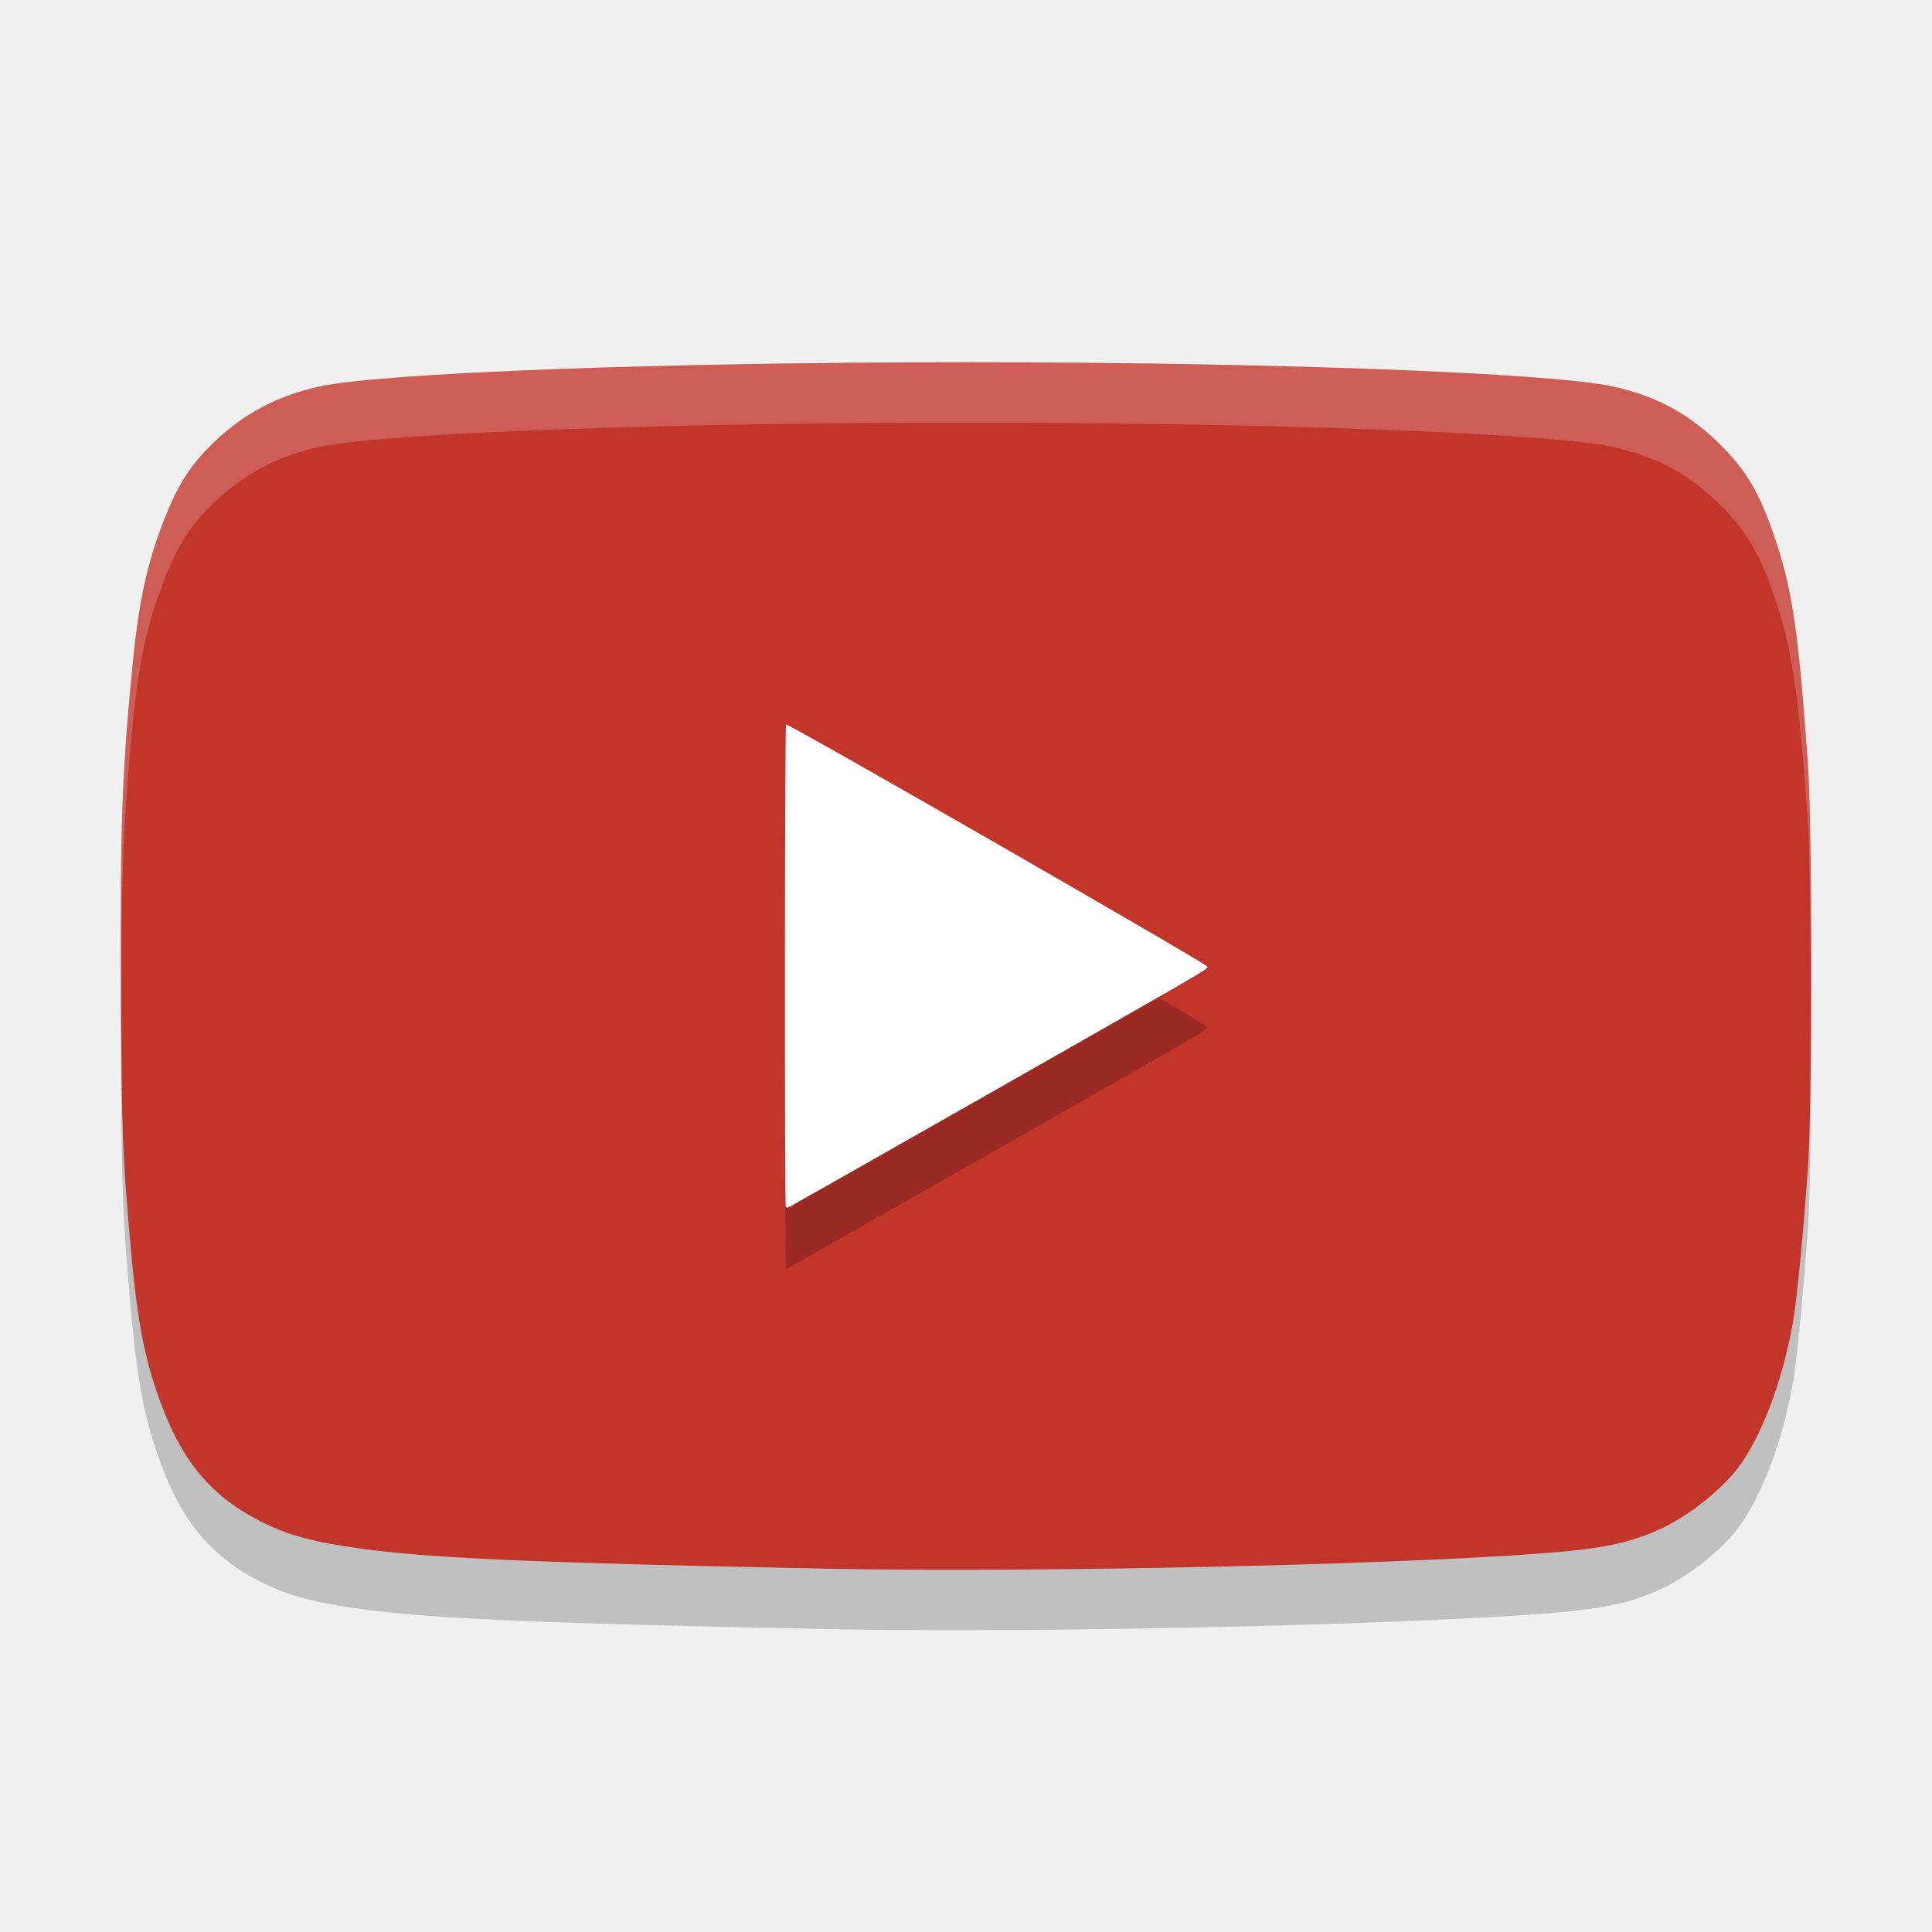
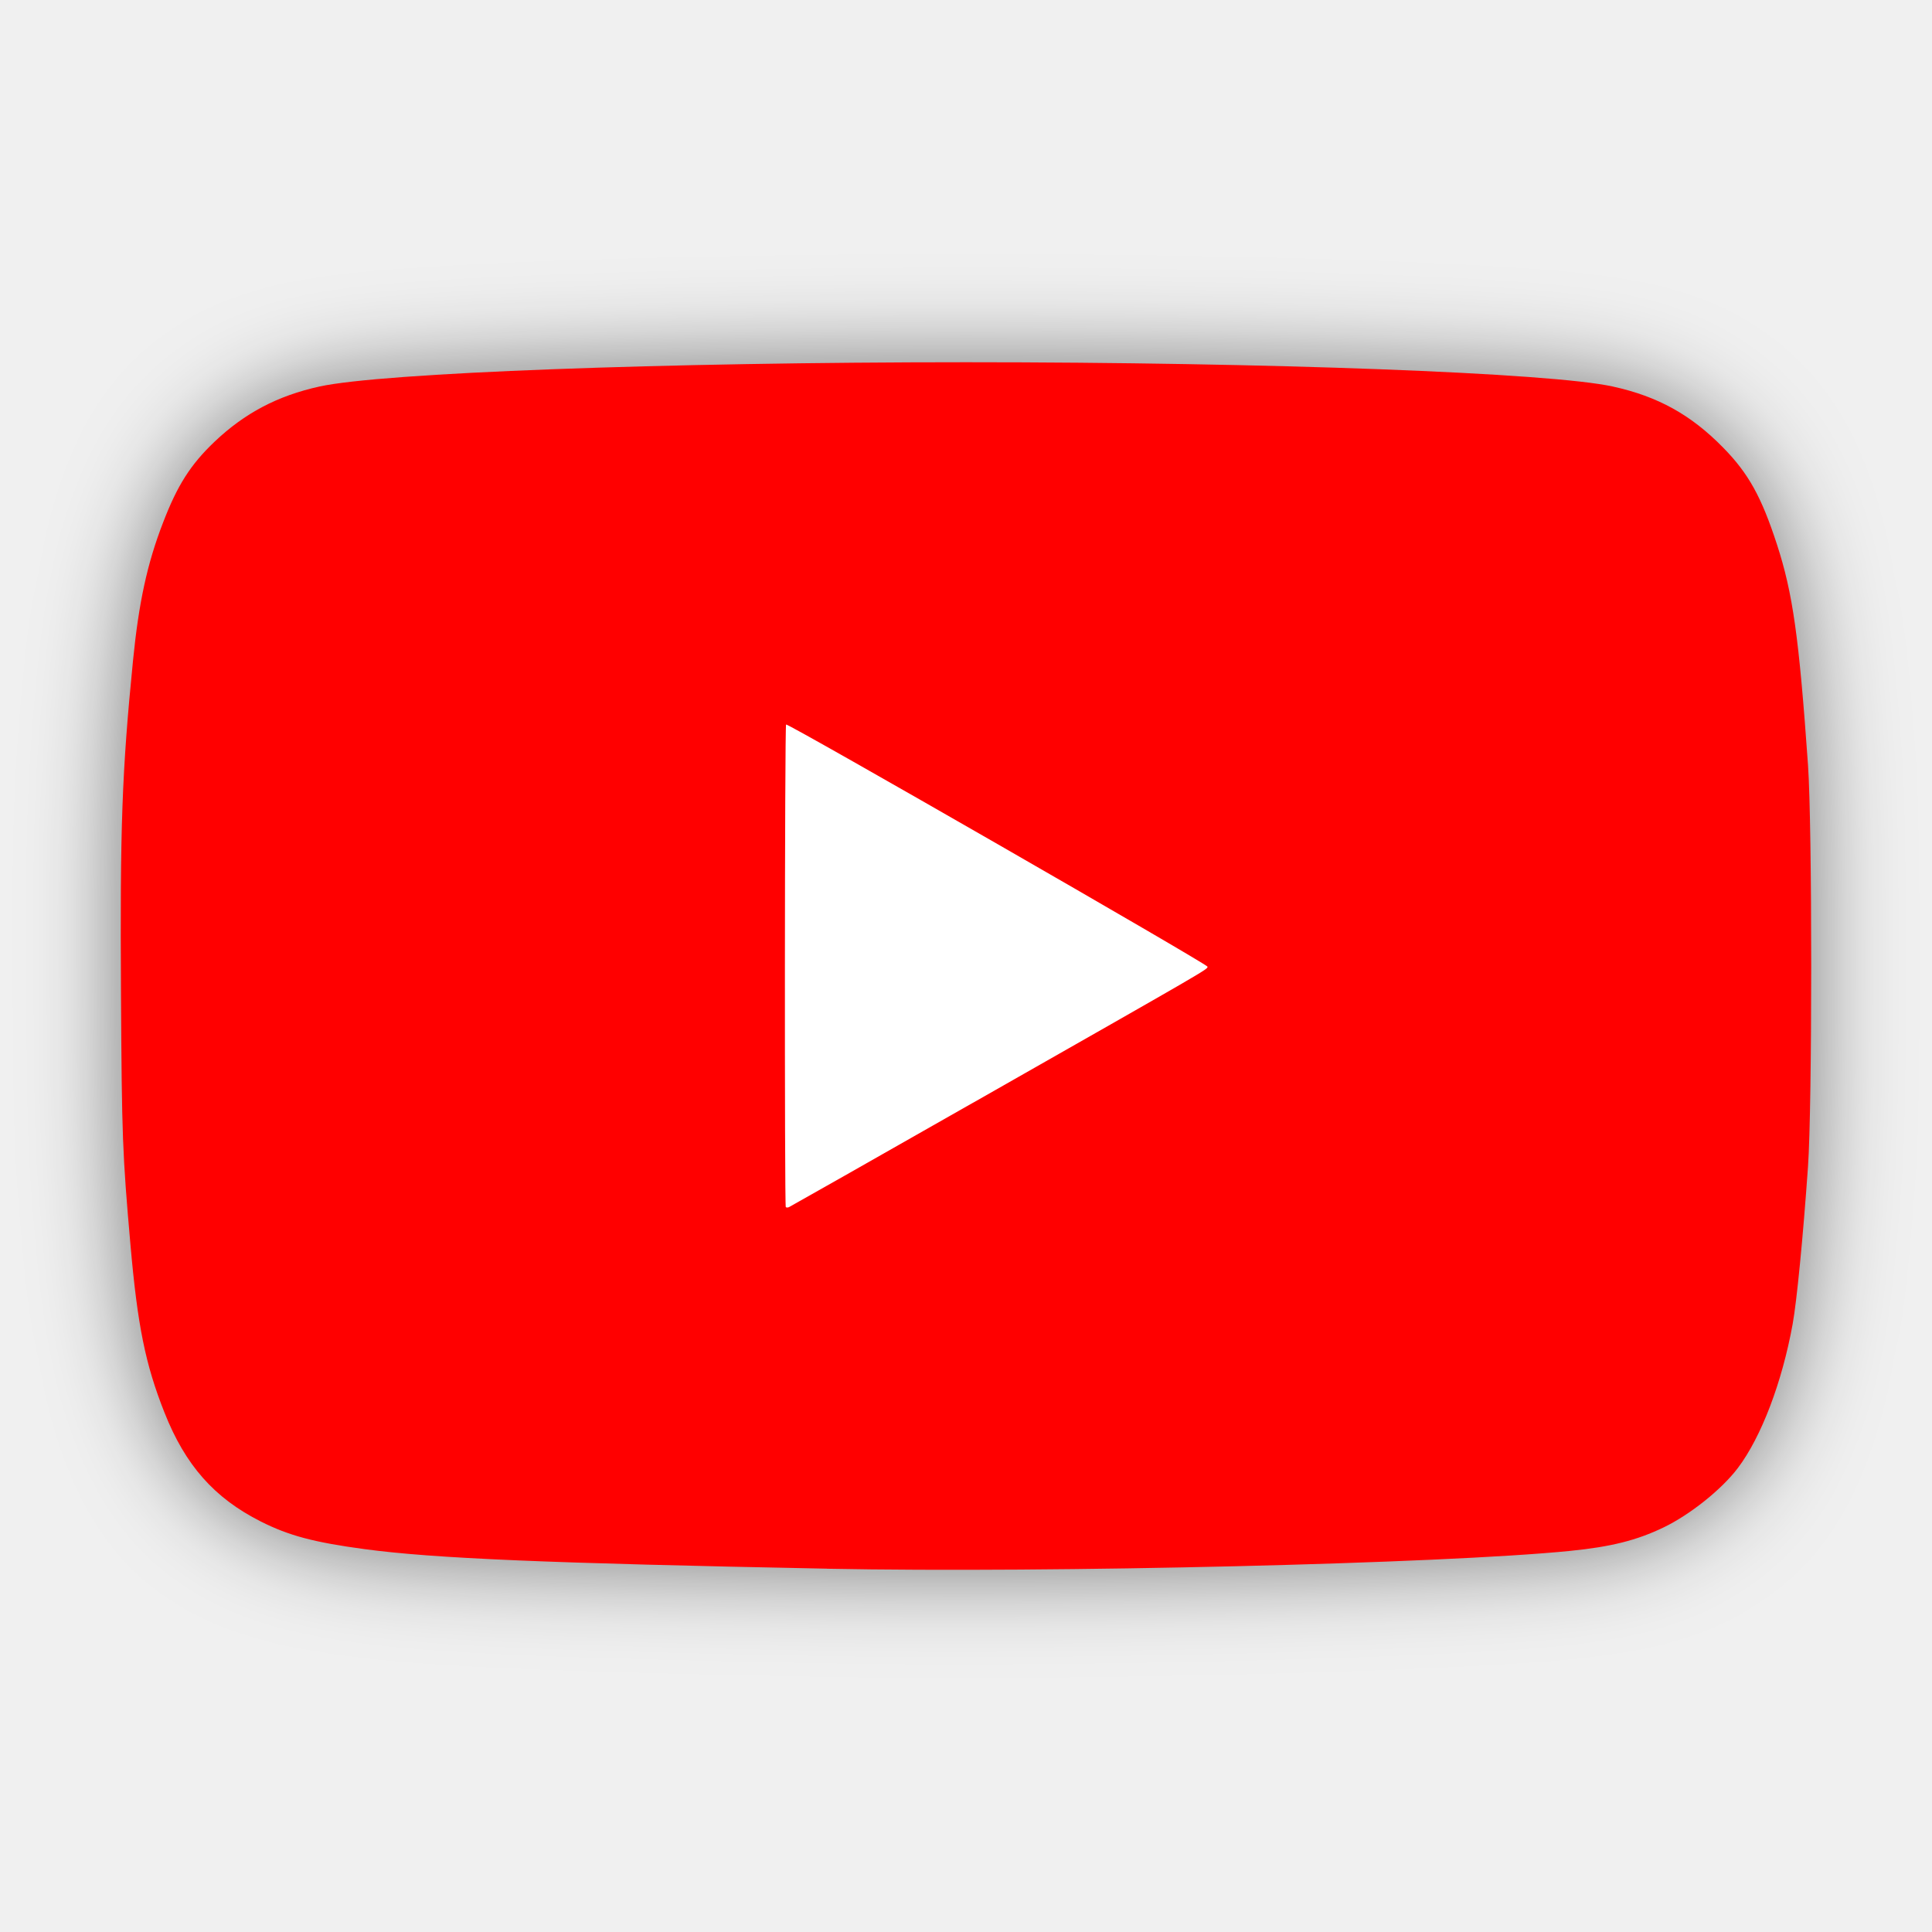
- <svg xmlns="http://www.w3.org/2000/svg" width="32" height="32" version="1">
-   <path style="opacity:0.2" d="M 13.698,26.982 C 9.07,26.892 7.191,26.813 6.043,26.659 5.2,26.546 4.787,26.436 4.32,26.201 3.549,25.812 3.07,25.27 2.724,24.396 2.408,23.597 2.279,22.962 2.161,21.619 c -0.133,-1.515 -0.144,-1.789 -0.158,-4.149 -0.016,-2.776 0.017,-3.685 0.199,-5.527 0.096,-0.966 0.235,-1.608 0.498,-2.288 C 2.939,9.035 3.158,8.693 3.554,8.316 4.053,7.842 4.6,7.554 5.292,7.402 6.323,7.175 10.986,7 16.002,7 c 5.016,0 9.679,0.175 10.711,0.402 0.746,0.164 1.294,0.467 1.828,1.012 0.418,0.426 0.634,0.814 0.89,1.601 0.264,0.811 0.365,1.528 0.515,3.652 0.071,1.008 0.071,5.65 0,6.658 -0.083,1.179 -0.186,2.229 -0.254,2.605 -0.175,0.966 -0.519,1.87 -0.907,2.384 -0.266,0.353 -0.791,0.773 -1.231,0.985 -0.445,0.214 -0.869,0.321 -1.552,0.389 -2.117,0.212 -8.581,0.367 -12.306,0.295 z" />
-   <path style="fill:#c2352a" d="M 13.698,25.982 C 9.07,25.892 7.191,25.813 6.043,25.659 5.2,25.546 4.787,25.436 4.32,25.201 3.549,24.812 3.07,24.27 2.724,23.396 2.408,22.597 2.279,21.962 2.161,20.619 2.028,19.105 2.018,18.83 2.004,16.47 1.987,13.695 2.02,12.785 2.203,10.943 2.299,9.977 2.438,9.335 2.701,8.655 2.939,8.035 3.158,7.693 3.554,7.316 4.053,6.842 4.6,6.554 5.292,6.402 6.323,6.175 10.986,6 16.002,6 c 5.016,0 9.679,0.175 10.711,0.402 0.746,0.164 1.294,0.467 1.828,1.012 0.418,0.426 0.634,0.814 0.89,1.601 0.264,0.811 0.365,1.528 0.515,3.652 0.071,1.008 0.071,5.65 0,6.658 -0.083,1.179 -0.186,2.229 -0.254,2.605 -0.175,0.966 -0.519,1.87 -0.907,2.384 -0.266,0.353 -0.791,0.773 -1.231,0.985 -0.445,0.214 -0.869,0.321 -1.552,0.389 -2.117,0.212 -8.581,0.367 -12.306,0.295 z" />
-   <path style="opacity:0.2" d="m 16.117,19.265 c 3.969,-2.258 3.883,-2.208 3.883,-2.254 0,-0.042 -6.946,-4.034 -6.98,-4.011 -0.023,0.016 -0.027,7.968 -0.005,7.993 0.009,0.009 0.033,0.01 0.053,7.33e-4 0.021,-0.009 1.393,-0.787 3.048,-1.729 z" />
-   <path style="fill:#ffffff" d="m 16.117,18.265 c 3.969,-2.258 3.883,-2.208 3.883,-2.254 0,-0.042 -6.946,-4.034 -6.98,-4.011 -0.023,0.016 -0.027,7.968 -0.005,7.993 0.009,0.009 0.033,0.01 0.053,7.33e-4 0.021,-0.009 1.393,-0.787 3.048,-1.729 z" />
-   <path style="fill:#ffffff;opacity:0.2" d="M 16.002 6 C 10.986 6 6.323 6.175 5.291 6.402 C 4.6 6.554 4.053 6.843 3.555 7.316 C 3.158 7.693 2.94 8.034 2.701 8.654 C 2.439 9.335 2.299 9.978 2.203 10.943 C 2.02 12.786 1.988 13.695 2.004 16.471 C 2.005 16.653 2.009 16.681 2.01 16.84 C 2.005 14.66 2.039 13.599 2.203 11.943 C 2.299 10.978 2.439 10.335 2.701 9.654 C 2.94 9.034 3.158 8.693 3.555 8.316 C 4.053 7.843 4.6 7.554 5.291 7.402 C 6.323 7.175 10.986 7 16.002 7 C 21.018 7 25.681 7.175 26.713 7.402 C 27.459 7.566 28.007 7.869 28.541 8.414 C 28.959 8.84 29.175 9.227 29.432 10.014 C 29.696 10.824 29.797 11.543 29.947 13.666 C 29.978 14.094 29.988 15.313 29.992 16.496 C 29.998 14.895 29.988 13.246 29.947 12.666 C 29.797 10.543 29.696 9.824 29.432 9.014 C 29.175 8.227 28.959 7.84 28.541 7.414 C 28.007 6.869 27.459 6.566 26.713 6.402 C 25.681 6.175 21.018 6 16.002 6 z" />
+ <svg xmlns="http://www.w3.org/2000/svg" id="svg12" version="1" height="32" width="32">
+   <defs id="defs16">
+     <filter style="color-interpolation-filters:sRGB" id="filter40180" x="-0.064" width="1.129" y="-0.09" height="1.18">
+       <feGaussianBlur stdDeviation="0.75" id="feGaussianBlur40182" />
+     </filter>
+   </defs>
+   <path style="fill:#000000;fill-opacity:1;opacity:0.5;filter:url(#filter40180)" d="M 13.698,25.982 C 9.07,25.892 7.191,25.813 6.043,25.659 5.2,25.546 4.787,25.436 4.32,25.201 3.549,24.812 3.07,24.27 2.724,23.396 2.408,22.597 2.279,21.962 2.161,20.619 2.028,19.105 2.018,18.83 2.004,16.47 1.987,13.695 2.02,12.785 2.203,10.943 2.299,9.977 2.438,9.335 2.701,8.655 2.939,8.035 3.158,7.693 3.554,7.316 4.053,6.842 4.6,6.554 5.292,6.402 6.323,6.175 10.986,6 16.002,6 c 5.016,0 9.679,0.175 10.711,0.402 0.746,0.164 1.294,0.467 1.828,1.012 0.418,0.426 0.634,0.814 0.89,1.601 0.264,0.811 0.365,1.528 0.515,3.652 0.071,1.008 0.071,5.65 0,6.658 -0.083,1.179 -0.186,2.229 -0.254,2.605 -0.175,0.966 -0.519,1.87 -0.907,2.384 -0.266,0.353 -0.791,0.773 -1.231,0.985 -0.445,0.214 -0.869,0.321 -1.552,0.389 -2.117,0.212 -8.581,0.367 -12.306,0.295 z" id="path4-3" />
+   <path id="path4" d="M 13.698,25.982 C 9.07,25.892 7.191,25.813 6.043,25.659 5.2,25.546 4.787,25.436 4.32,25.201 3.549,24.812 3.07,24.27 2.724,23.396 2.408,22.597 2.279,21.962 2.161,20.619 2.028,19.105 2.018,18.83 2.004,16.47 1.987,13.695 2.02,12.785 2.203,10.943 2.299,9.977 2.438,9.335 2.701,8.655 2.939,8.035 3.158,7.693 3.554,7.316 4.053,6.842 4.6,6.554 5.292,6.402 6.323,6.175 10.986,6 16.002,6 c 5.016,0 9.679,0.175 10.711,0.402 0.746,0.164 1.294,0.467 1.828,1.012 0.418,0.426 0.634,0.814 0.89,1.601 0.264,0.811 0.365,1.528 0.515,3.652 0.071,1.008 0.071,5.65 0,6.658 -0.083,1.179 -0.186,2.229 -0.254,2.605 -0.175,0.966 -0.519,1.87 -0.907,2.384 -0.266,0.353 -0.791,0.773 -1.231,0.985 -0.445,0.214 -0.869,0.321 -1.552,0.389 -2.117,0.212 -8.581,0.367 -12.306,0.295 z" style="fill:#ff0000;fill-opacity:1" />
+   <path id="path8" d="m 16.117,18.265 c 3.969,-2.258 3.883,-2.208 3.883,-2.254 0,-0.042 -6.946,-4.034 -6.98,-4.011 -0.023,0.016 -0.027,7.968 -0.005,7.993 0.009,0.009 0.033,0.01 0.053,7.33e-4 0.021,-0.009 1.393,-0.787 3.048,-1.729 z" style="fill:#ffffff" />
</svg>
